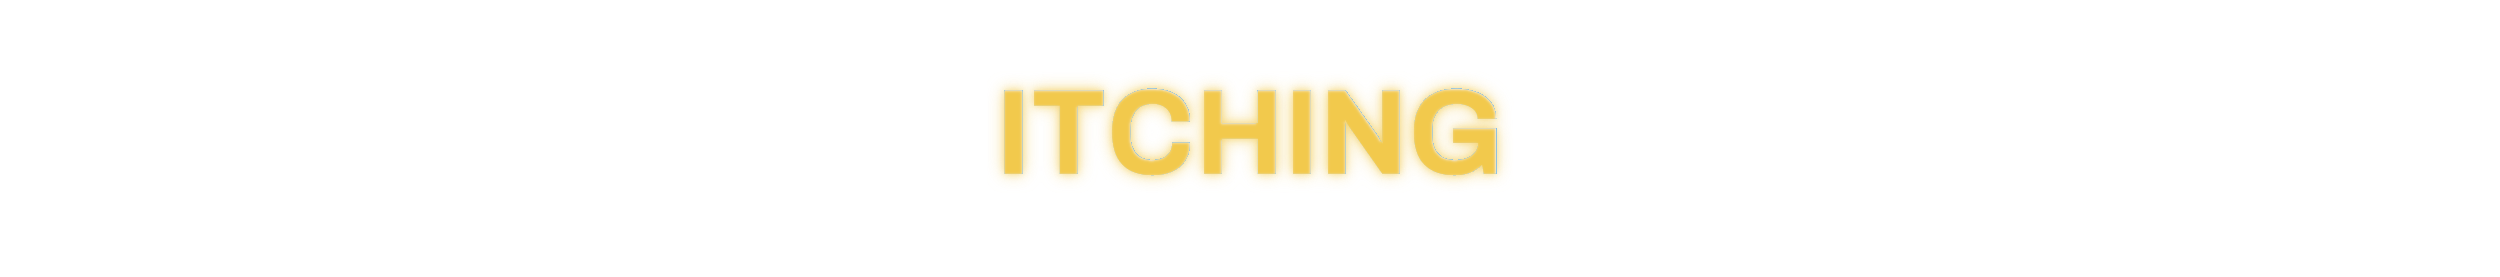
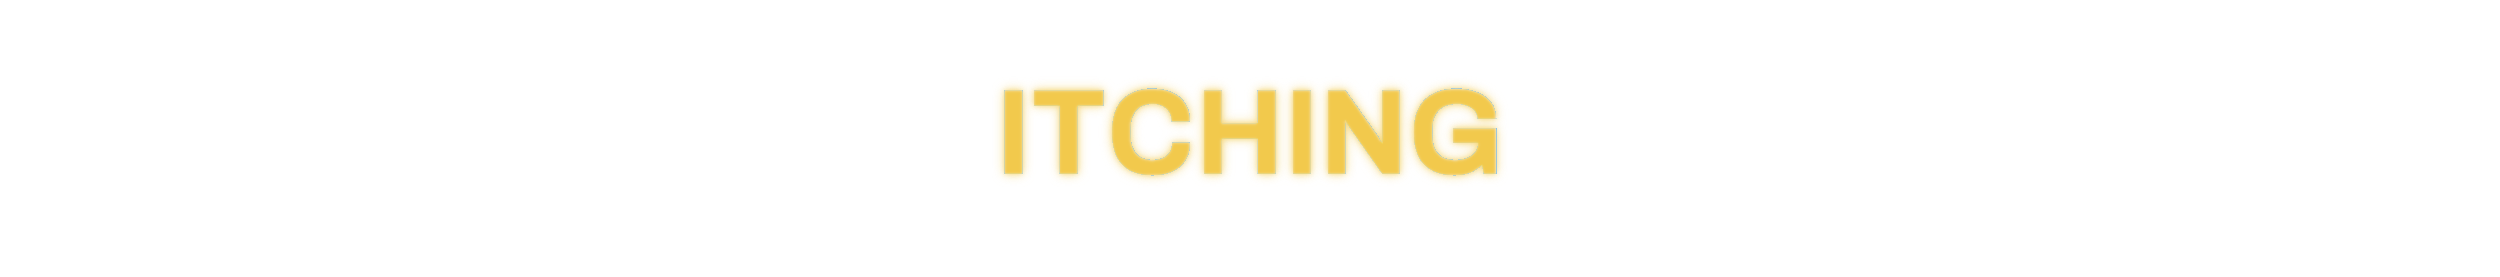
<svg xmlns="http://www.w3.org/2000/svg" width="1440" height="159" viewBox="0 0 1440 159" fill="none">
  <g opacity="0.6" filter="url(#filter0_f)">
    <path d="M578.694 51.98H588.844V100H578.694V51.98ZM610.496 60.73H595.656V51.98H635.486V60.73H620.646V100H610.496V60.73ZM663.859 100.84C648.366 100.84 640.619 92.557 640.619 75.99C640.619 67.683 642.649 61.477 646.709 57.37C650.769 53.217 656.486 51.14 663.859 51.14C667.919 51.14 671.559 51.84 674.779 53.24C678.046 54.593 680.612 56.693 682.479 59.54C684.392 62.34 685.349 65.77 685.349 69.83H674.919C674.919 66.703 673.916 64.253 671.909 62.48C669.902 60.66 667.289 59.75 664.069 59.75C659.682 59.75 656.416 61.057 654.269 63.67C652.122 66.283 651.049 70.04 651.049 74.94V77.04C651.049 87.167 655.389 92.23 664.069 92.23C667.476 92.23 670.182 91.343 672.189 89.57C674.242 87.797 675.269 85.347 675.269 82.22H685.349C685.349 86.327 684.416 89.78 682.549 92.58C680.682 95.333 678.139 97.41 674.919 98.81C671.699 100.163 668.012 100.84 663.859 100.84ZM693.586 51.98H703.736V71.02H724.596V51.98H734.746V100H724.596V79.77H703.736V100H693.586V51.98ZM744.804 51.98H754.954V100H744.804V51.98ZM764.986 51.98H774.856L793.336 78.09C793.896 78.883 794.83 80.447 796.136 82.78L796.486 82.57L796.276 78.51V51.98H806.146V100H796.276L777.726 73.68C776.84 72.42 775.93 70.88 774.996 69.06L774.646 69.27C774.786 71.277 774.856 72.677 774.856 73.47V100H764.986V51.98ZM837.694 100.84C830.274 100.84 824.534 98.81 820.474 94.75C816.461 90.69 814.454 84.437 814.454 75.99C814.454 67.73 816.601 61.523 820.894 57.37C825.187 53.217 831.254 51.14 839.094 51.14C843.247 51.14 847.027 51.793 850.434 53.1C853.887 54.36 856.617 56.297 858.624 58.91C860.677 61.477 861.704 64.627 861.704 68.36H851.204C851.204 65.747 850.037 63.67 847.704 62.13C845.417 60.543 842.664 59.75 839.444 59.75C834.544 59.75 830.881 61.057 828.454 63.67C826.074 66.283 824.884 70.04 824.884 74.94V77.04C824.884 82.173 825.981 86 828.174 88.52C830.414 90.993 833.821 92.23 838.394 92.23C842.174 92.23 845.301 91.343 847.774 89.57C850.247 87.75 851.507 85.3 851.554 82.22H836.994V73.89H861.704V100H854.704L853.794 94.68C851.554 96.827 849.197 98.39 846.724 99.37C844.251 100.35 841.241 100.84 837.694 100.84Z" fill="#F2C94C" />
  </g>
  <g opacity="0.6" filter="url(#filter1_f)">
    <path d="M578.694 51.98H588.844V100H578.694V51.98ZM610.496 60.73H595.656V51.98H635.486V60.73H620.646V100H610.496V60.73ZM663.859 100.84C648.366 100.84 640.619 92.557 640.619 75.99C640.619 67.683 642.649 61.477 646.709 57.37C650.769 53.217 656.486 51.14 663.859 51.14C667.919 51.14 671.559 51.84 674.779 53.24C678.046 54.593 680.612 56.693 682.479 59.54C684.392 62.34 685.349 65.77 685.349 69.83H674.919C674.919 66.703 673.916 64.253 671.909 62.48C669.902 60.66 667.289 59.75 664.069 59.75C659.682 59.75 656.416 61.057 654.269 63.67C652.122 66.283 651.049 70.04 651.049 74.94V77.04C651.049 87.167 655.389 92.23 664.069 92.23C667.476 92.23 670.182 91.343 672.189 89.57C674.242 87.797 675.269 85.347 675.269 82.22H685.349C685.349 86.327 684.416 89.78 682.549 92.58C680.682 95.333 678.139 97.41 674.919 98.81C671.699 100.163 668.012 100.84 663.859 100.84ZM693.586 51.98H703.736V71.02H724.596V51.98H734.746V100H724.596V79.77H703.736V100H693.586V51.98ZM744.804 51.98H754.954V100H744.804V51.98ZM764.986 51.98H774.856L793.336 78.09C793.896 78.883 794.83 80.447 796.136 82.78L796.486 82.57L796.276 78.51V51.98H806.146V100H796.276L777.726 73.68C776.84 72.42 775.93 70.88 774.996 69.06L774.646 69.27C774.786 71.277 774.856 72.677 774.856 73.47V100H764.986V51.98ZM837.694 100.84C830.274 100.84 824.534 98.81 820.474 94.75C816.461 90.69 814.454 84.437 814.454 75.99C814.454 67.73 816.601 61.523 820.894 57.37C825.187 53.217 831.254 51.14 839.094 51.14C843.247 51.14 847.027 51.793 850.434 53.1C853.887 54.36 856.617 56.297 858.624 58.91C860.677 61.477 861.704 64.627 861.704 68.36H851.204C851.204 65.747 850.037 63.67 847.704 62.13C845.417 60.543 842.664 59.75 839.444 59.75C834.544 59.75 830.881 61.057 828.454 63.67C826.074 66.283 824.884 70.04 824.884 74.94V77.04C824.884 82.173 825.981 86 828.174 88.52C830.414 90.993 833.821 92.23 838.394 92.23C842.174 92.23 845.301 91.343 847.774 89.57C850.247 87.75 851.507 85.3 851.554 82.22H836.994V73.89H861.704V100H854.704L853.794 94.68C851.554 96.827 849.197 98.39 846.724 99.37C844.251 100.35 841.241 100.84 837.694 100.84Z" fill="#F2C94C" />
  </g>
-   <path d="M578.694 51.98H588.844V100H578.694V51.98ZM610.496 60.73H595.656V51.98H635.486V60.73H620.646V100H610.496V60.73ZM663.859 100.84C648.366 100.84 640.619 92.557 640.619 75.99C640.619 67.683 642.649 61.477 646.709 57.37C650.769 53.217 656.486 51.14 663.859 51.14C667.919 51.14 671.559 51.84 674.779 53.24C678.046 54.593 680.612 56.693 682.479 59.54C684.392 62.34 685.349 65.77 685.349 69.83H674.919C674.919 66.703 673.916 64.253 671.909 62.48C669.902 60.66 667.289 59.75 664.069 59.75C659.682 59.75 656.416 61.057 654.269 63.67C652.122 66.283 651.049 70.04 651.049 74.94V77.04C651.049 87.167 655.389 92.23 664.069 92.23C667.476 92.23 670.182 91.343 672.189 89.57C674.242 87.797 675.269 85.347 675.269 82.22H685.349C685.349 86.327 684.416 89.78 682.549 92.58C680.682 95.333 678.139 97.41 674.919 98.81C671.699 100.163 668.012 100.84 663.859 100.84ZM693.586 51.98H703.736V71.02H724.596V51.98H734.746V100H724.596V79.77H703.736V100H693.586V51.98ZM744.804 51.98H754.954V100H744.804V51.98ZM764.986 51.98H774.856L793.336 78.09C793.896 78.883 794.83 80.447 796.136 82.78L796.486 82.57L796.276 78.51V51.98H806.146V100H796.276L777.726 73.68C776.84 72.42 775.93 70.88 774.996 69.06L774.646 69.27C774.786 71.277 774.856 72.677 774.856 73.47V100H764.986V51.98ZM837.694 100.84C830.274 100.84 824.534 98.81 820.474 94.75C816.461 90.69 814.454 84.437 814.454 75.99C814.454 67.73 816.601 61.523 820.894 57.37C825.187 53.217 831.254 51.14 839.094 51.14C843.247 51.14 847.027 51.793 850.434 53.1C853.887 54.36 856.617 56.297 858.624 58.91C860.677 61.477 861.704 64.627 861.704 68.36H851.204C851.204 65.747 850.037 63.67 847.704 62.13C845.417 60.543 842.664 59.75 839.444 59.75C834.544 59.75 830.881 61.057 828.454 63.67C826.074 66.283 824.884 70.04 824.884 74.94V77.04C824.884 82.173 825.981 86 828.174 88.52C830.414 90.993 833.821 92.23 838.394 92.23C842.174 92.23 845.301 91.343 847.774 89.57C850.247 87.75 851.507 85.3 851.554 82.22H836.994V73.89H861.704V100H854.704L853.794 94.68C851.554 96.827 849.197 98.39 846.724 99.37C844.251 100.35 841.241 100.84 837.694 100.84Z" fill="#F2C94C" />
+   <path d="M578.694 51.98H588.844V100H578.694V51.98ZM610.496 60.73H595.656V51.98H635.486V60.73H620.646V100H610.496V60.73ZM663.859 100.84C648.366 100.84 640.619 92.557 640.619 75.99C640.619 67.683 642.649 61.477 646.709 57.37C650.769 53.217 656.486 51.14 663.859 51.14C667.919 51.14 671.559 51.84 674.779 53.24C678.046 54.593 680.612 56.693 682.479 59.54C684.392 62.34 685.349 65.77 685.349 69.83H674.919C674.919 66.703 673.916 64.253 671.909 62.48C669.902 60.66 667.289 59.75 664.069 59.75C659.682 59.75 656.416 61.057 654.269 63.67C652.122 66.283 651.049 70.04 651.049 74.94V77.04C651.049 87.167 655.389 92.23 664.069 92.23C667.476 92.23 670.182 91.343 672.189 89.57C674.242 87.797 675.269 85.347 675.269 82.22H685.349C685.349 86.327 684.416 89.78 682.549 92.58C680.682 95.333 678.139 97.41 674.919 98.81C671.699 100.163 668.012 100.84 663.859 100.84ZM693.586 51.98H703.736V71.02H724.596V51.98H734.746V100H724.596V79.77H703.736V100H693.586V51.98ZM744.804 51.98H754.954V100H744.804V51.98ZM764.986 51.98H774.856L793.336 78.09C793.896 78.883 794.83 80.447 796.136 82.78L796.486 82.57L796.276 78.51V51.98H806.146V100H796.276L777.726 73.68C776.84 72.42 775.93 70.88 774.996 69.06L774.646 69.27C774.786 71.277 774.856 72.677 774.856 73.47V100H764.986V51.98ZM837.694 100.84C830.274 100.84 824.534 98.81 820.474 94.75C816.461 90.69 814.454 84.437 814.454 75.99C814.454 67.73 816.601 61.523 820.894 57.37C825.187 53.217 831.254 51.14 839.094 51.14C843.247 51.14 847.027 51.793 850.434 53.1C853.887 54.36 856.617 56.297 858.624 58.91C860.677 61.477 861.704 64.627 861.704 68.36H851.204C851.204 65.747 850.037 63.67 847.704 62.13C845.417 60.543 842.664 59.75 839.444 59.75C834.544 59.75 830.881 61.057 828.454 63.67C826.074 66.283 824.884 70.04 824.884 74.94V77.04C824.884 82.173 825.981 86 828.174 88.52C830.414 90.993 833.821 92.23 838.394 92.23C842.174 92.23 845.301 91.343 847.774 89.57C850.247 87.75 851.507 85.3 851.554 82.22H836.994V73.89H861.704V100H854.704L853.794 94.68C851.554 96.827 849.197 98.39 846.724 99.37C844.251 100.35 841.241 100.84 837.694 100.84Z" fill="#F2E14C" />
  <g filter="url(#filter2_i)">
    <path d="M578.694 51.98H588.844V100H578.694V51.98ZM610.496 60.73H595.656V51.98H635.486V60.73H620.646V100H610.496V60.73ZM663.859 100.84C648.366 100.84 640.619 92.557 640.619 75.99C640.619 67.683 642.649 61.477 646.709 57.37C650.769 53.217 656.486 51.14 663.859 51.14C667.919 51.14 671.559 51.84 674.779 53.24C678.046 54.593 680.612 56.693 682.479 59.54C684.392 62.34 685.349 65.77 685.349 69.83H674.919C674.919 66.703 673.916 64.253 671.909 62.48C669.902 60.66 667.289 59.75 664.069 59.75C659.682 59.75 656.416 61.057 654.269 63.67C652.122 66.283 651.049 70.04 651.049 74.94V77.04C651.049 87.167 655.389 92.23 664.069 92.23C667.476 92.23 670.182 91.343 672.189 89.57C674.242 87.797 675.269 85.347 675.269 82.22H685.349C685.349 86.327 684.416 89.78 682.549 92.58C680.682 95.333 678.139 97.41 674.919 98.81C671.699 100.163 668.012 100.84 663.859 100.84ZM693.586 51.98H703.736V71.02H724.596V51.98H734.746V100H724.596V79.77H703.736V100H693.586V51.98ZM744.804 51.98H754.954V100H744.804V51.98ZM764.986 51.98H774.856L793.336 78.09C793.896 78.883 794.83 80.447 796.136 82.78L796.486 82.57L796.276 78.51V51.98H806.146V100H796.276L777.726 73.68C776.84 72.42 775.93 70.88 774.996 69.06L774.646 69.27C774.786 71.277 774.856 72.677 774.856 73.47V100H764.986V51.98ZM837.694 100.84C830.274 100.84 824.534 98.81 820.474 94.75C816.461 90.69 814.454 84.437 814.454 75.99C814.454 67.73 816.601 61.523 820.894 57.37C825.187 53.217 831.254 51.14 839.094 51.14C843.247 51.14 847.027 51.793 850.434 53.1C853.887 54.36 856.617 56.297 858.624 58.91C860.677 61.477 861.704 64.627 861.704 68.36H851.204C851.204 65.747 850.037 63.67 847.704 62.13C845.417 60.543 842.664 59.75 839.444 59.75C834.544 59.75 830.881 61.057 828.454 63.67C826.074 66.283 824.884 70.04 824.884 74.94V77.04C824.884 82.173 825.981 86 828.174 88.52C830.414 90.993 833.821 92.23 838.394 92.23C842.174 92.23 845.301 91.343 847.774 89.57C850.247 87.75 851.507 85.3 851.554 82.22H836.994V73.89H861.704V100H854.704L853.794 94.68C851.554 96.827 849.197 98.39 846.724 99.37C844.251 100.35 841.241 100.84 837.694 100.84Z" fill="#F2C94C" />
  </g>
  <defs>
-     <filter id="filter0_f" x="568.693" y="41.14" width="303.011" height="69.7" filterUnits="userSpaceOnUse" color-interpolation-filters="sRGB">
+     <filter id="filter0_f" x="571.693" y="44.14" width="297.011" height="63.7" filterUnits="userSpaceOnUse" color-interpolation-filters="sRGB">
      <feFlood flood-opacity="0" result="BackgroundImageFix" />
      <feBlend mode="normal" in="SourceGraphic" in2="BackgroundImageFix" result="shape" />
-       <feGaussianBlur stdDeviation="5" result="effect1_foregroundBlur" />
+       <feGaussianBlur stdDeviation="3.5" result="effect1_foregroundBlur" />
    </filter>
-     <filter id="filter1_f" x="574.693" y="47.14" width="291.011" height="57.7" filterUnits="userSpaceOnUse" color-interpolation-filters="sRGB">
+     <filter id="filter1_f" x="575.693" y="48.14" width="289.011" height="55.7" filterUnits="userSpaceOnUse" color-interpolation-filters="sRGB">
      <feFlood flood-opacity="0" result="BackgroundImageFix" />
      <feBlend mode="normal" in="SourceGraphic" in2="BackgroundImageFix" result="shape" />
-       <feGaussianBlur stdDeviation="2" result="effect1_foregroundBlur" />
+       <feGaussianBlur stdDeviation="1.5" result="effect1_foregroundBlur" />
    </filter>
-     <filter id="filter2_i" x="578.193" y="51.14" width="283.511" height="50.2" filterUnits="userSpaceOnUse" color-interpolation-filters="sRGB">
+     <filter id="filter2_i" x="578.493" y="51.14" width="283.211" height="49.9" filterUnits="userSpaceOnUse" color-interpolation-filters="sRGB">
      <feFlood flood-opacity="0" result="BackgroundImageFix" />
      <feBlend mode="normal" in="SourceGraphic" in2="BackgroundImageFix" result="shape" />
      <feColorMatrix in="SourceAlpha" type="matrix" values="0 0 0 0 0 0 0 0 0 0 0 0 0 0 0 0 0 0 127 0" result="hardAlpha" />
-       <feOffset dx="-0.5" dy="0.5" />
+       <feOffset dx="-0.2" dy="0.2" />
      <feGaussianBlur stdDeviation="1" />
      <feComposite in2="hardAlpha" operator="arithmetic" k2="-1" k3="1" />
      <feColorMatrix type="matrix" values="0 0 0 0 0.484 0 0 0 0 0.735 0 0 0 0 0.916 0 0 0 1 0" />
      <feBlend mode="screen" in2="shape" result="effect1_innerShadow" />
    </filter>
  </defs>
</svg>
